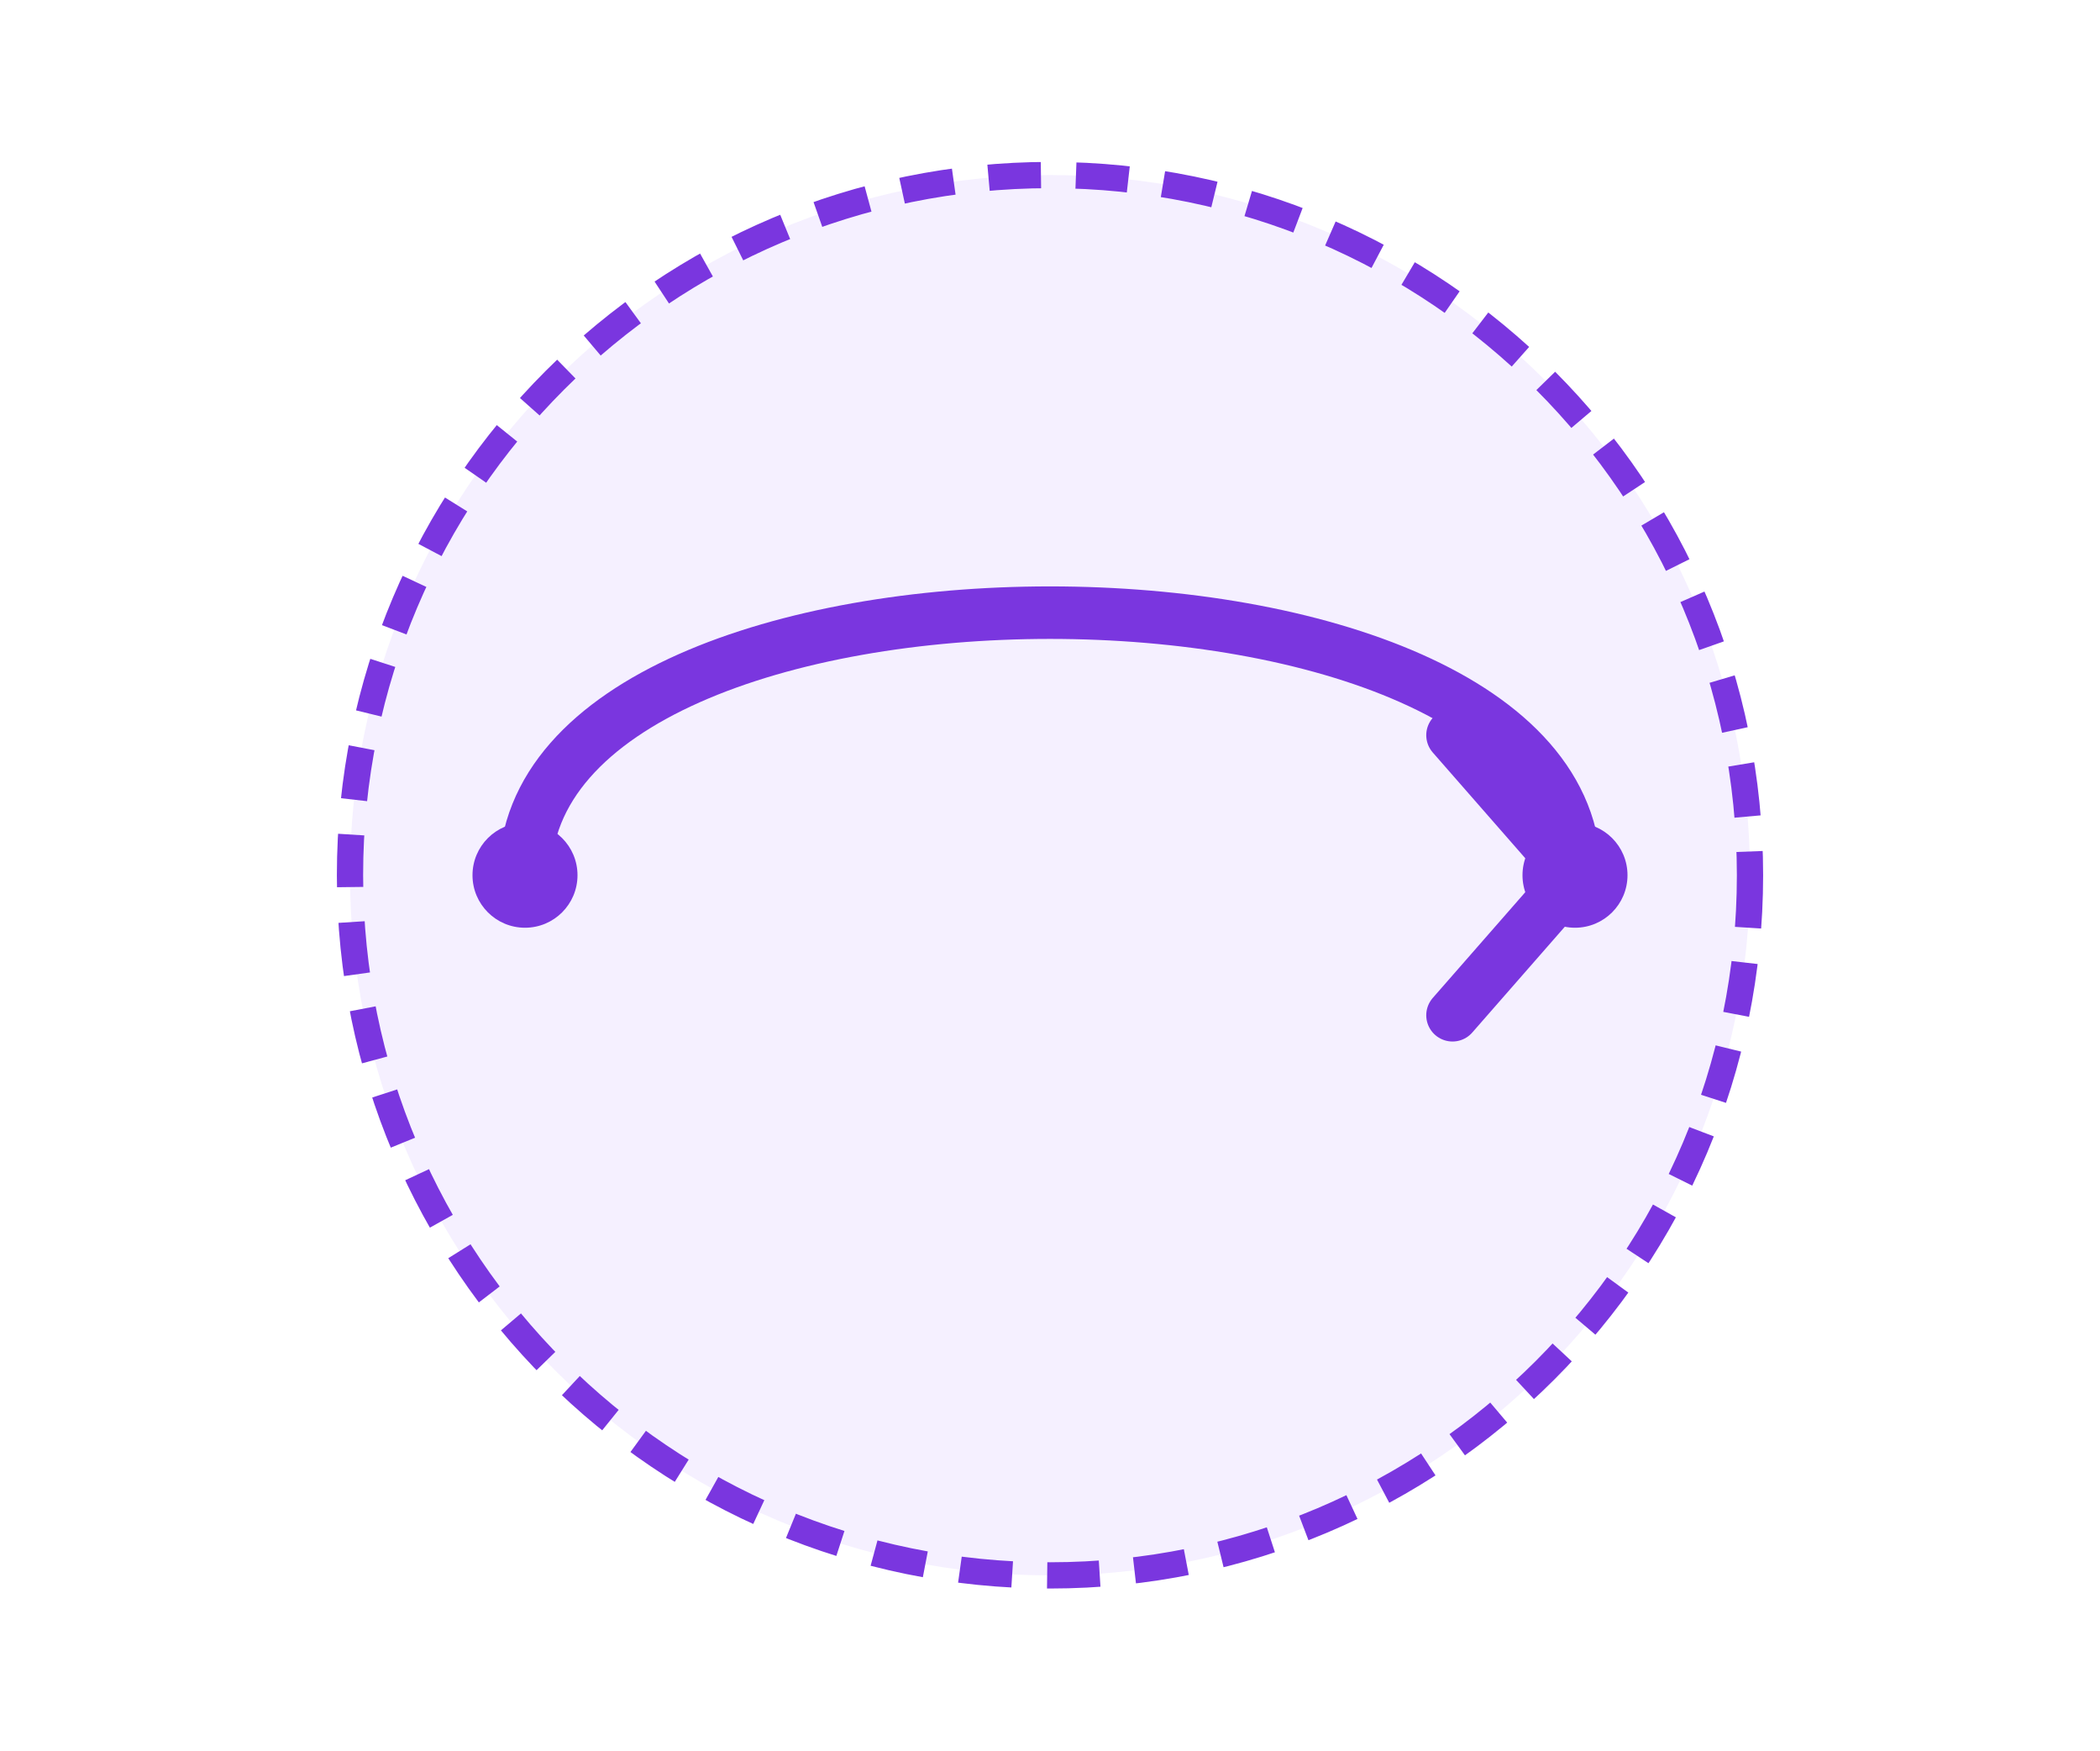
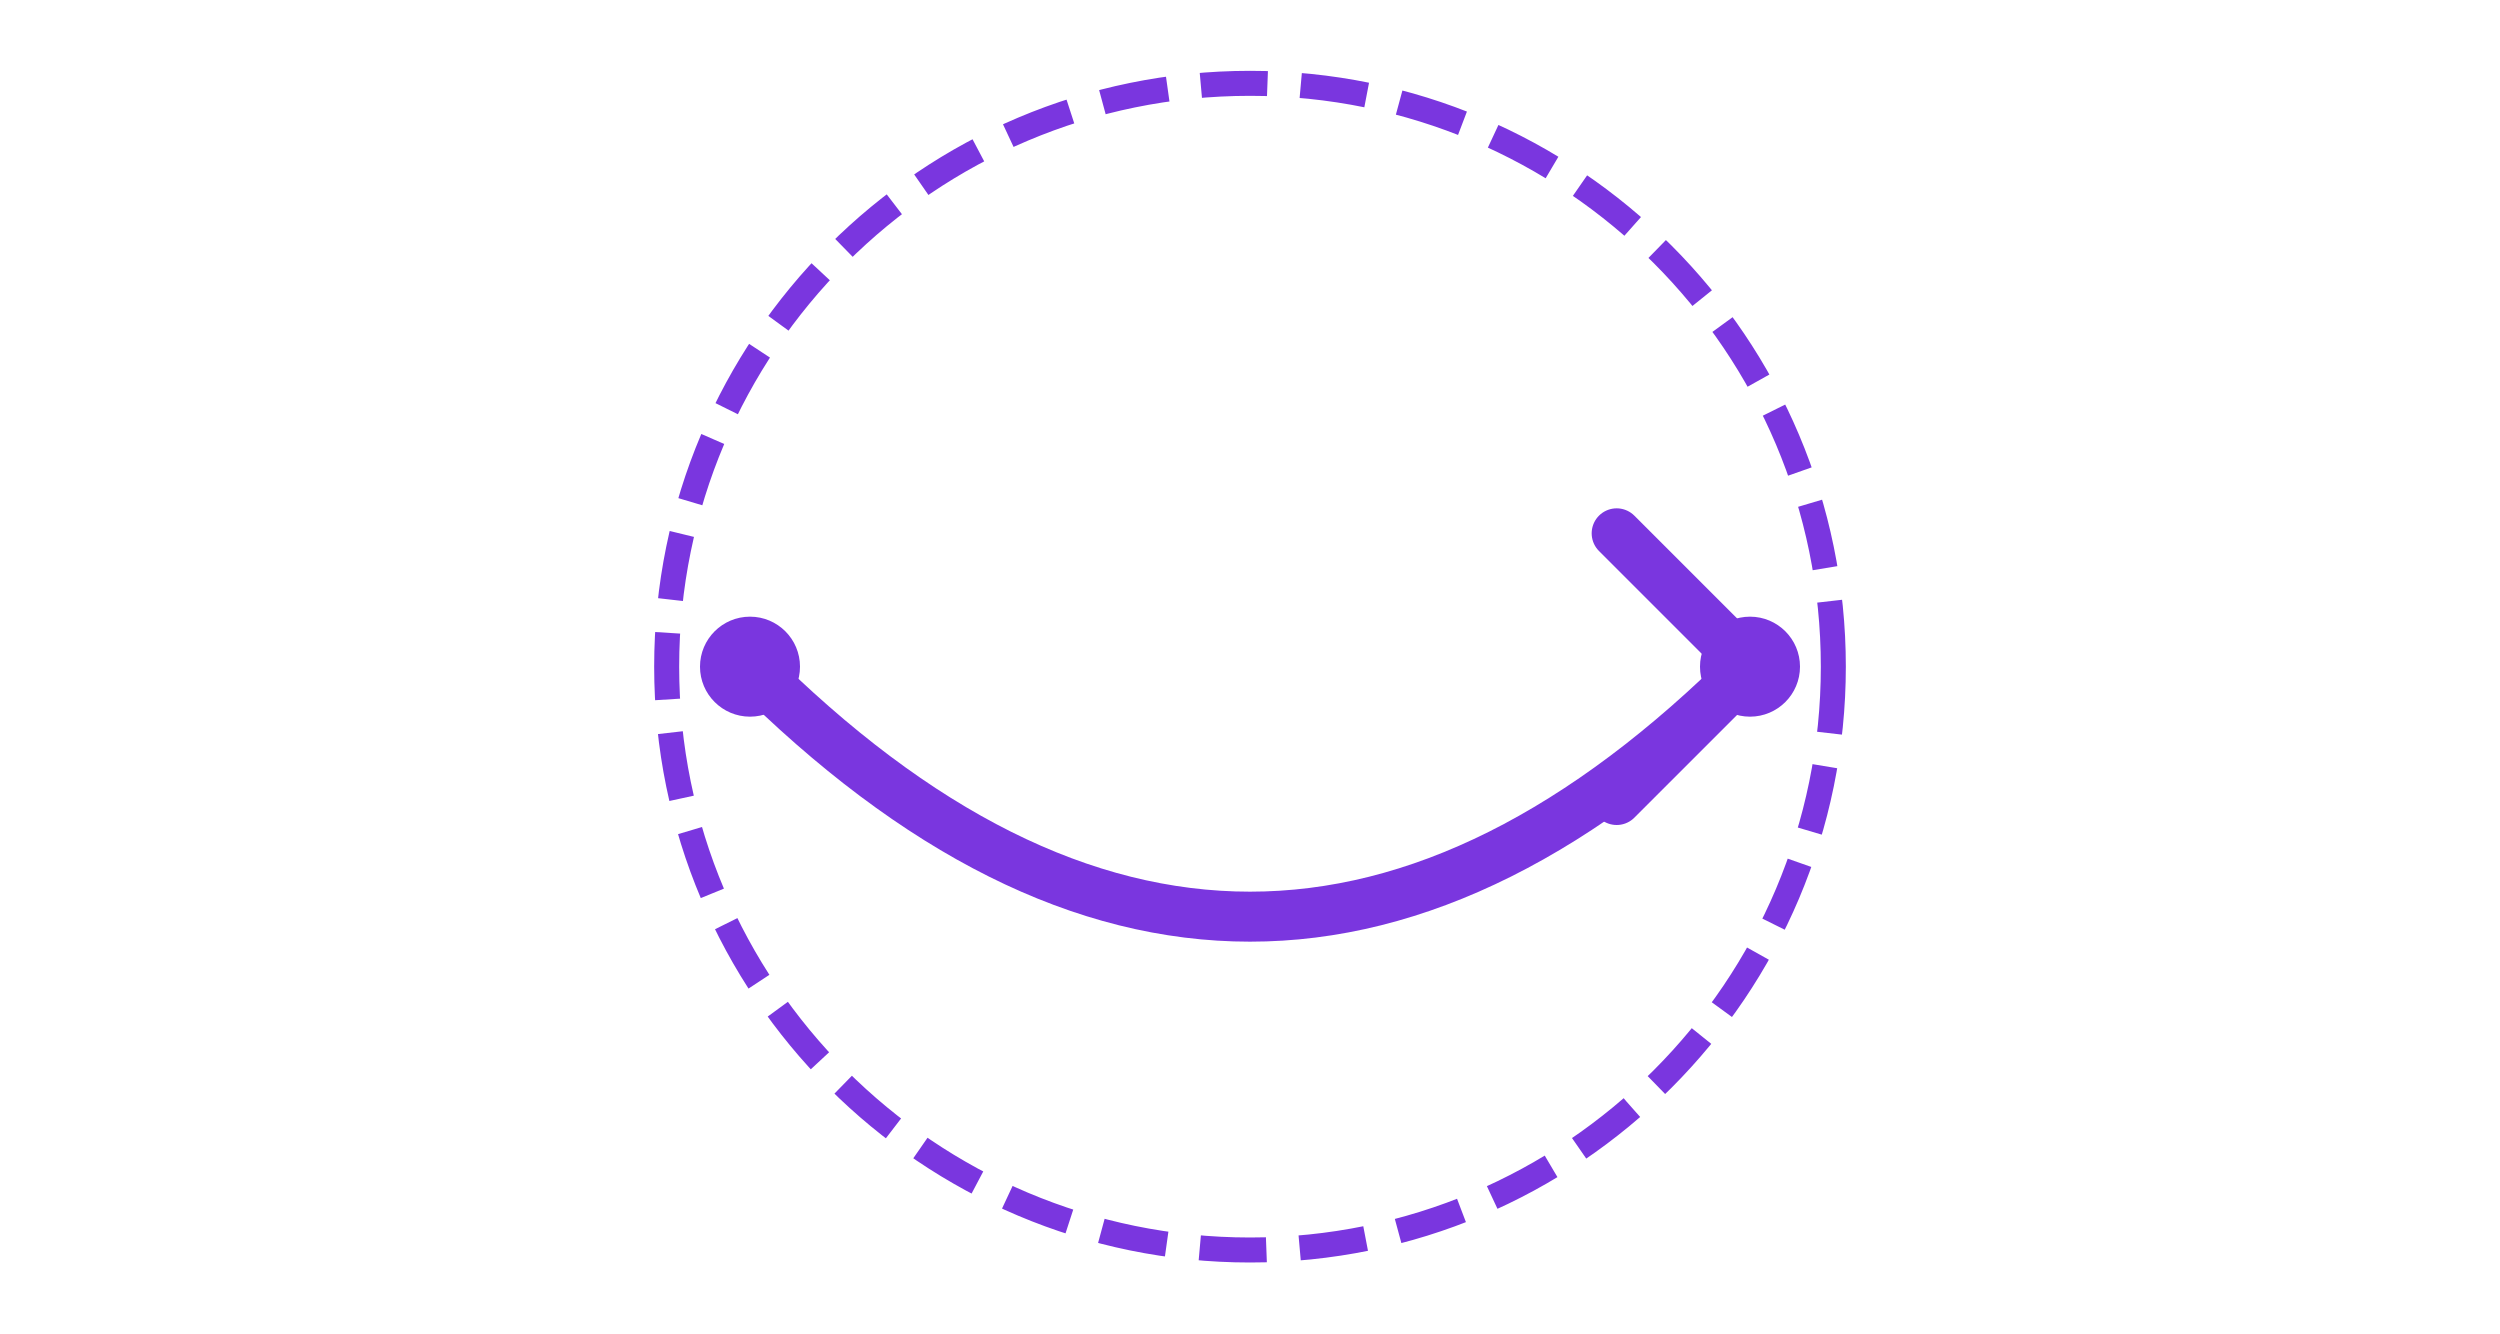
- <svg xmlns="http://www.w3.org/2000/svg" width="120" height="100" viewBox="0 0 120 100" fill="none">
-   <circle cx="60" cy="50" r="40" fill="#f5f0ff" stroke="#7A36DF" stroke-width="1.5" stroke-dasharray="3,2" />
-   <path d="M30 50 C30 30, 90 30, 90 50" stroke="#7A36DF" stroke-width="3" fill="none" />
-   <path d="M83 42 L90 50 L83 58" fill="none" stroke="#7A36DF" stroke-width="3" stroke-linecap="round" stroke-linejoin="round" />
-   <circle cx="30" cy="50" r="3" fill="#7A36DF" />
-   <circle cx="90" cy="50" r="3" fill="#7A36DF" />
+ <svg xmlns="http://www.w3.org/2000/svg" width="150" height="80" viewBox="0 0 150 80" fill="none">
+   <circle cx="75" cy="40" r="35" fill="none" stroke="#7A36DF" stroke-width="1.5" stroke-dasharray="4,2" />
+   <path d="M45 40 Q 75 70, 105 40" stroke="#7A36DF" stroke-width="3" fill="none" />
+   <path d="M97 48 L105 40 L97 32" fill="none" stroke="#7A36DF" stroke-width="3" stroke-linecap="round" stroke-linejoin="round" />
+   <circle cx="105" cy="40" r="3" fill="#7A36DF" />
+   <circle cx="45" cy="40" r="3" fill="#7A36DF" />
</svg>
